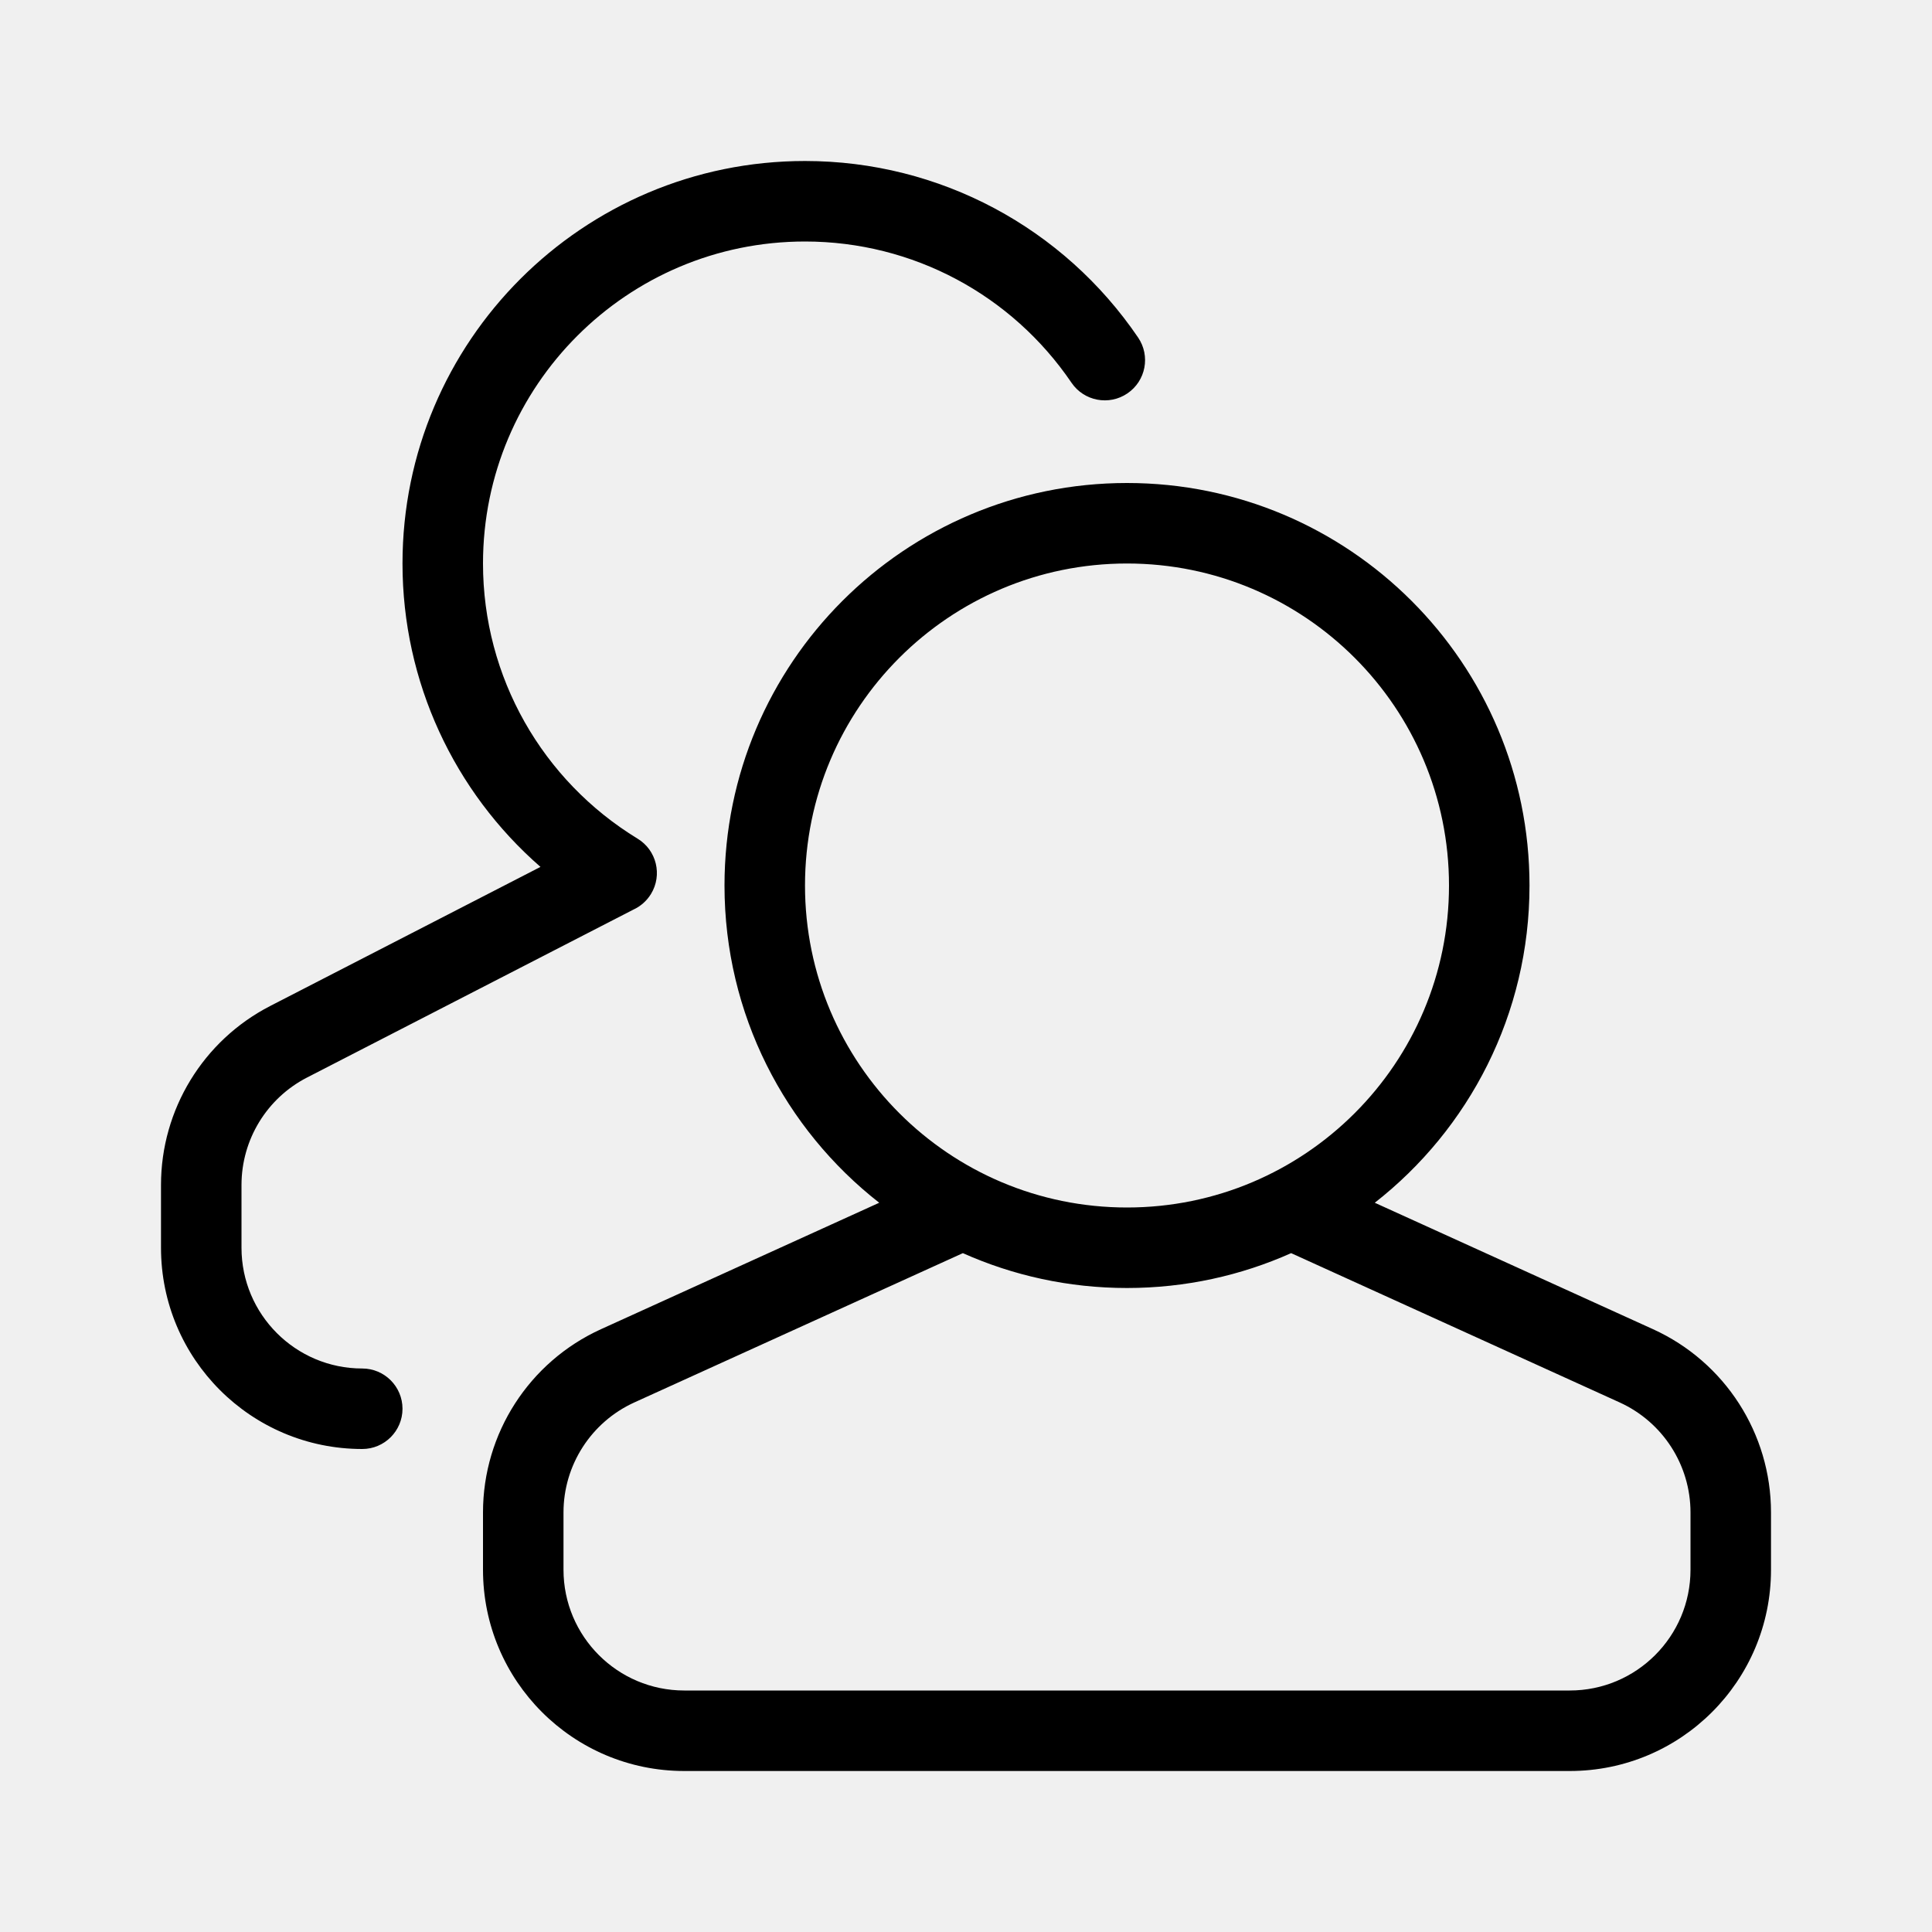
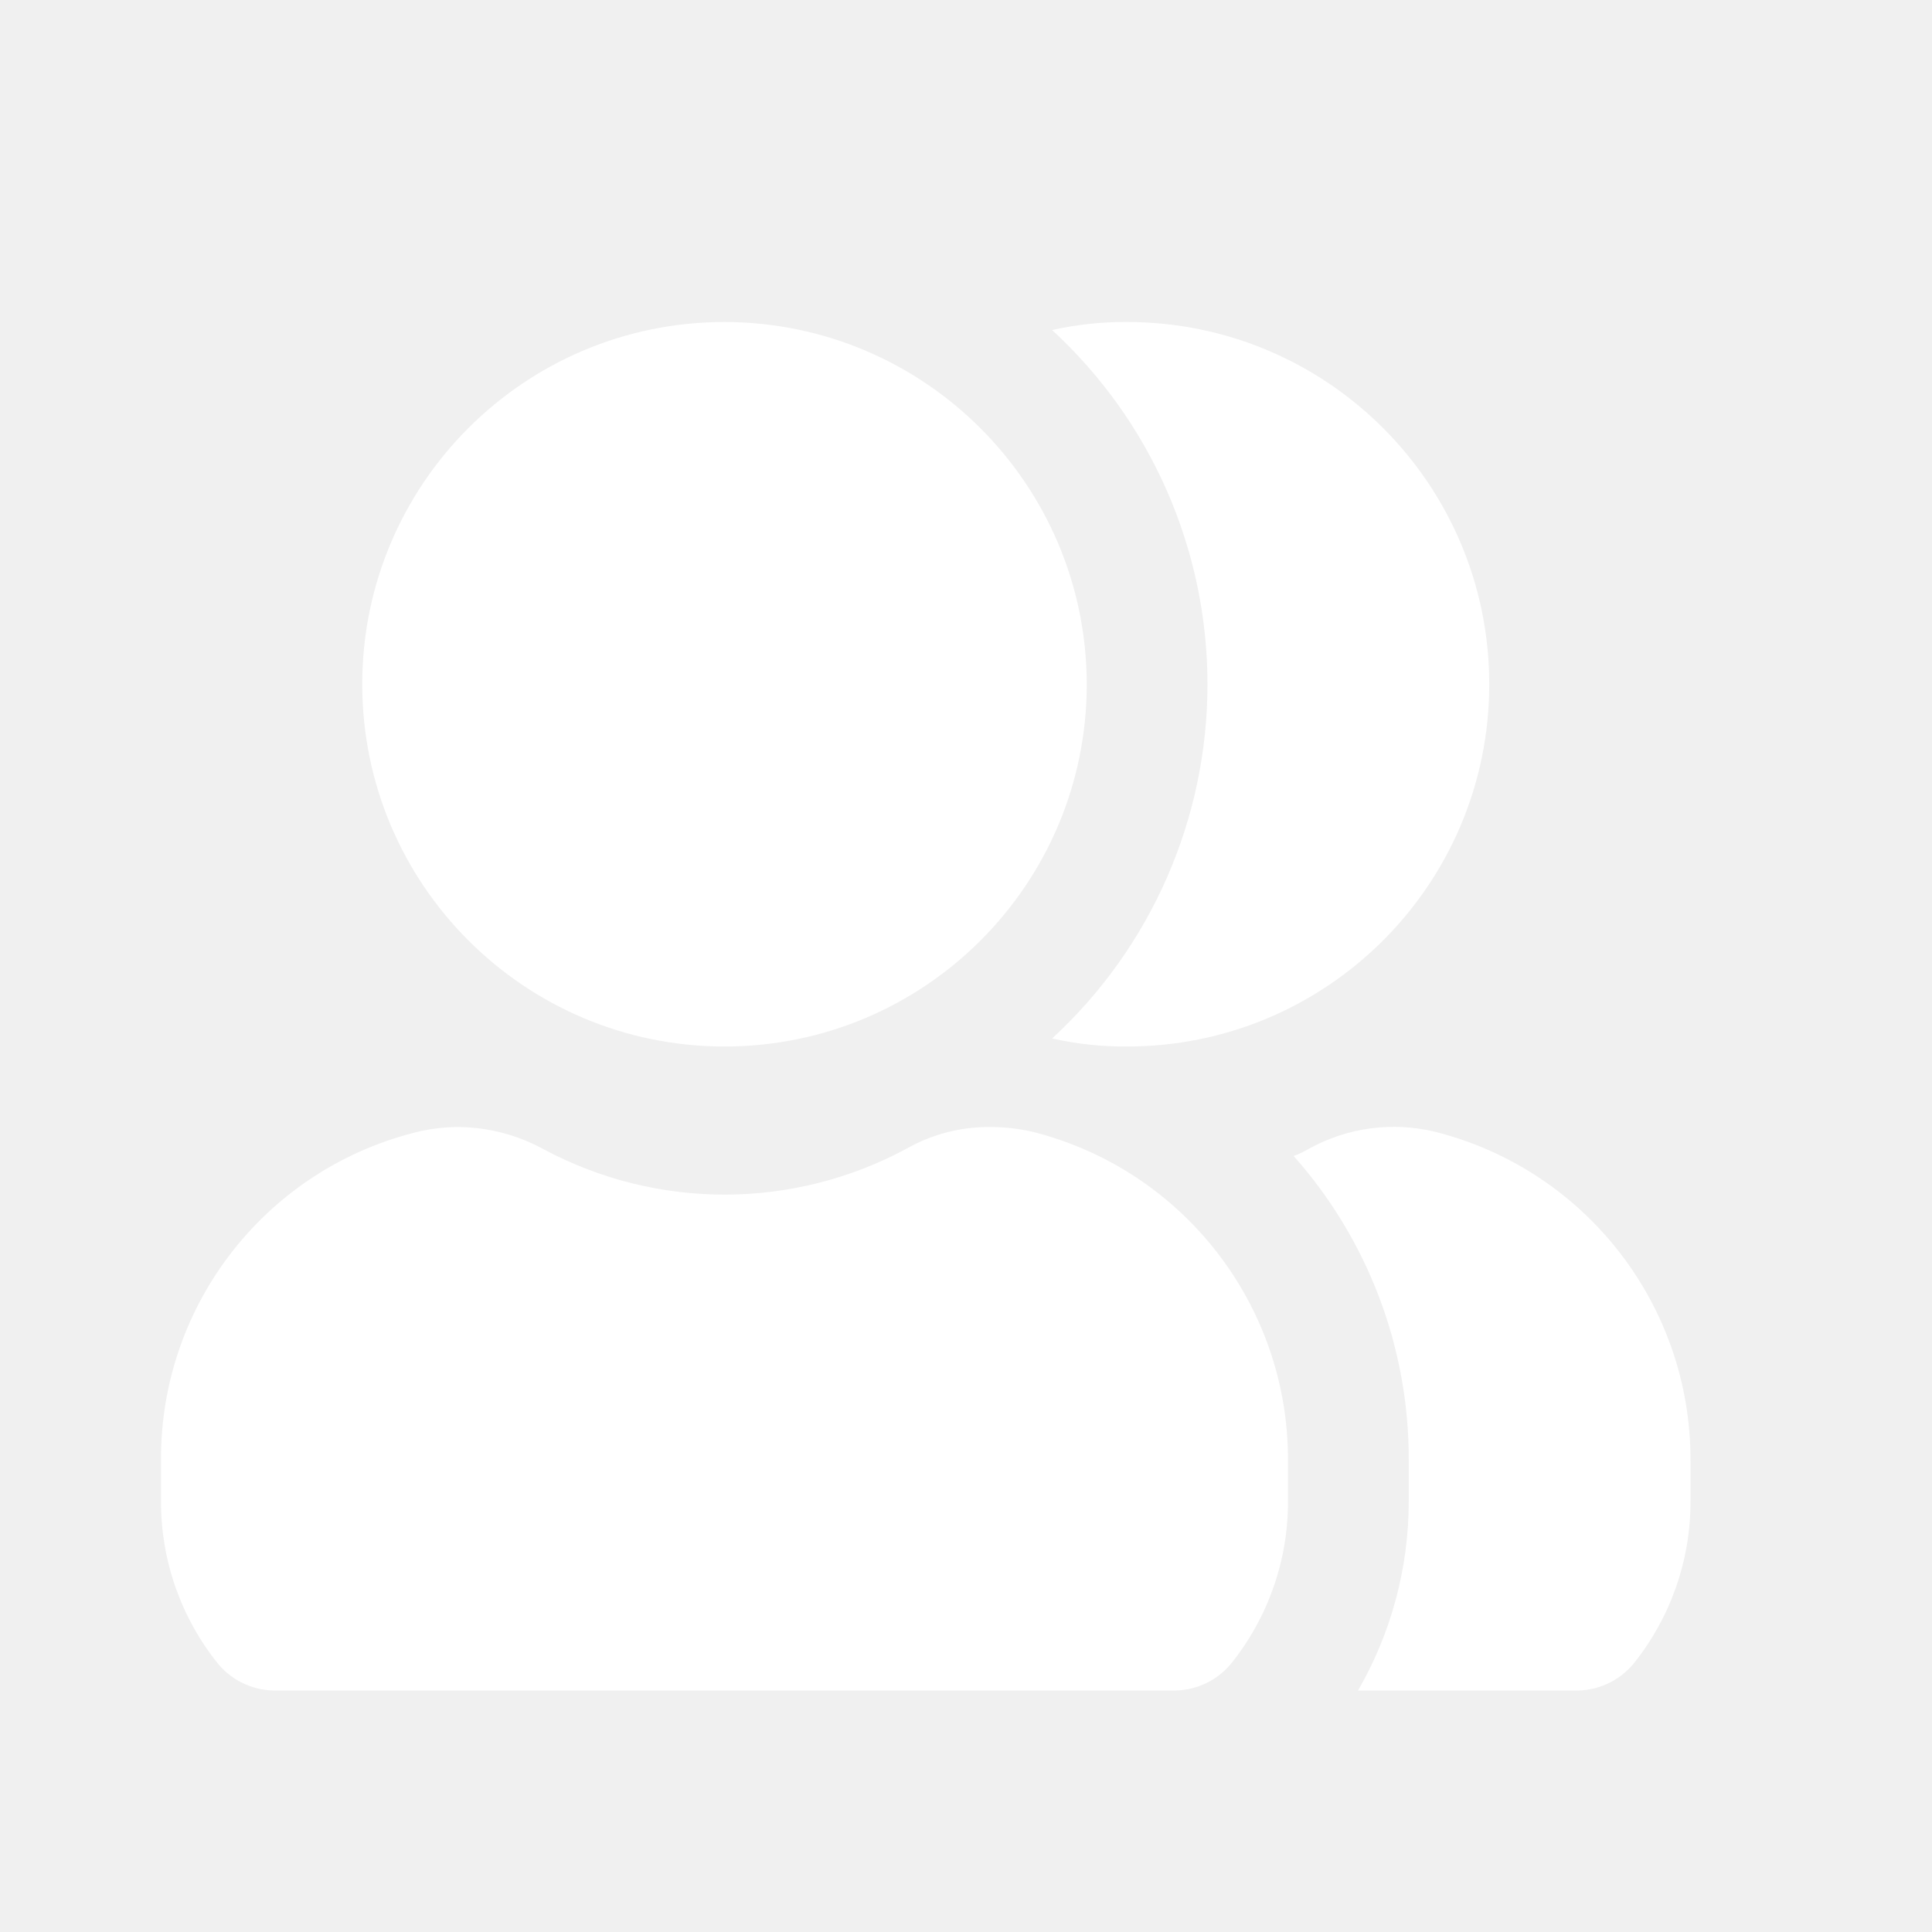
- <svg xmlns="http://www.w3.org/2000/svg" fill="#000000" width="800px" height="800px" viewBox="0 0 24 24">
-   <path d="M7.869,11.299 L3.813,13.386 C3.314,13.643 3,14.158 3,14.72 L3,15.5 C3,16.328 3.672,17 4.5,17 C4.776,17 5,17.224 5,17.5 C5,17.776 4.776,18 4.5,18 C3.119,18 2,16.881 2,15.5 L2,14.72 C2,13.784 2.523,12.926 3.356,12.497 L6.714,10.769 C5.642,9.834 5,8.472 5,7 C5,4.239 7.239,2 10,2 C11.677,2 13.213,2.832 14.138,4.193 C14.293,4.421 14.234,4.732 14.005,4.887 C13.777,5.042 13.466,4.983 13.311,4.755 C12.57,3.665 11.342,3 10,3 C7.791,3 6,4.791 6,7 C6,8.412 6.737,9.696 7.92,10.418 C8.156,10.561 8.231,10.869 8.087,11.105 C8.033,11.193 7.956,11.259 7.869,11.299 L7.869,11.299 Z M11.961,15.567 L7.879,17.422 C7.344,17.666 7,18.2 7,18.788 L7,19.5 C7,20.328 7.672,21 8.5,21 L19.5,21 C20.328,21 21,20.328 21,19.5 L21,18.788 C21,18.2 20.656,17.666 20.121,17.422 L16.039,15.567 C15.416,15.845 14.726,16 14,16 C13.274,16 12.584,15.845 11.961,15.567 L11.961,15.567 Z M10.922,14.941 C9.752,14.026 9,12.601 9,11 C9,8.239 11.239,6 14,6 C16.761,6 19,8.239 19,11 C19,12.601 18.248,14.026 17.078,14.941 L20.535,16.512 C21.427,16.918 22,17.807 22,18.788 L22,19.5 C22,20.881 20.881,22 19.5,22 L8.5,22 C7.119,22 6,20.881 6,19.5 L6,18.788 C6,17.807 6.573,16.918 7.465,16.512 L10.922,14.941 L10.922,14.941 Z M14,15 C16.209,15 18,13.209 18,11 C18,8.791 16.209,7 14,7 C11.791,7 10,8.791 10,11 C10,13.209 11.791,15 14,15 Z" />
+ <svg xmlns="http://www.w3.org/2000/svg" width="64px" height="64px" viewBox="0 0 24 24" id="magicoon-Filled" fill="" stroke="">
+   <g id="SVGRepo_bgCarrier" stroke-width="0" />
+   <g id="SVGRepo_tracerCarrier" stroke-linecap="round" stroke-linejoin="round" />
+   <g id="SVGRepo_iconCarrier">
+     <defs>
+       <style>.cls-1{fill:#ffffff;}</style>
+     </defs>
+     <g id="users-Filled">
+       <path id="users-Filled-2" data-name="users-Filled" class="cls-1" d="M21,18.14v.51a3.208,3.208,0,0,1-.71,2.02.923.923,0,0,1-.74.33H16.87a4.7,4.7,0,0,0,.63-2.35v-.51a5.663,5.663,0,0,0-1.43-3.78,1.108,1.108,0,0,0,.19-.09,2.18,2.18,0,0,1,1.57-.21A4.2,4.2,0,0,1,21,18.14ZM14,4a4.078,4.078,0,0,0-.93.1,5.981,5.981,0,0,1,0,8.8A4.078,4.078,0,0,0,14,13a4.5,4.5,0,0,0,0-9ZM9,4a4.5,4.5,0,1,0,4.5,4.5A4.507,4.507,0,0,0,9,4Zm3.83,10.06A2.393,2.393,0,0,0,12.3,14a2.068,2.068,0,0,0-1.04.27,4.763,4.763,0,0,1-4.5.01A2.247,2.247,0,0,0,5.69,14a2.315,2.315,0,0,0-.46.05A4.177,4.177,0,0,0,2,18.14v.51a3.208,3.208,0,0,0,.71,2.02.923.923,0,0,0,.74.33h11.1a.923.923,0,0,0,.74-.33A3.208,3.208,0,0,0,16,18.65v-.51A4.2,4.2,0,0,0,12.83,14.06Z" />
+     </g>
+   </g>
</svg>
